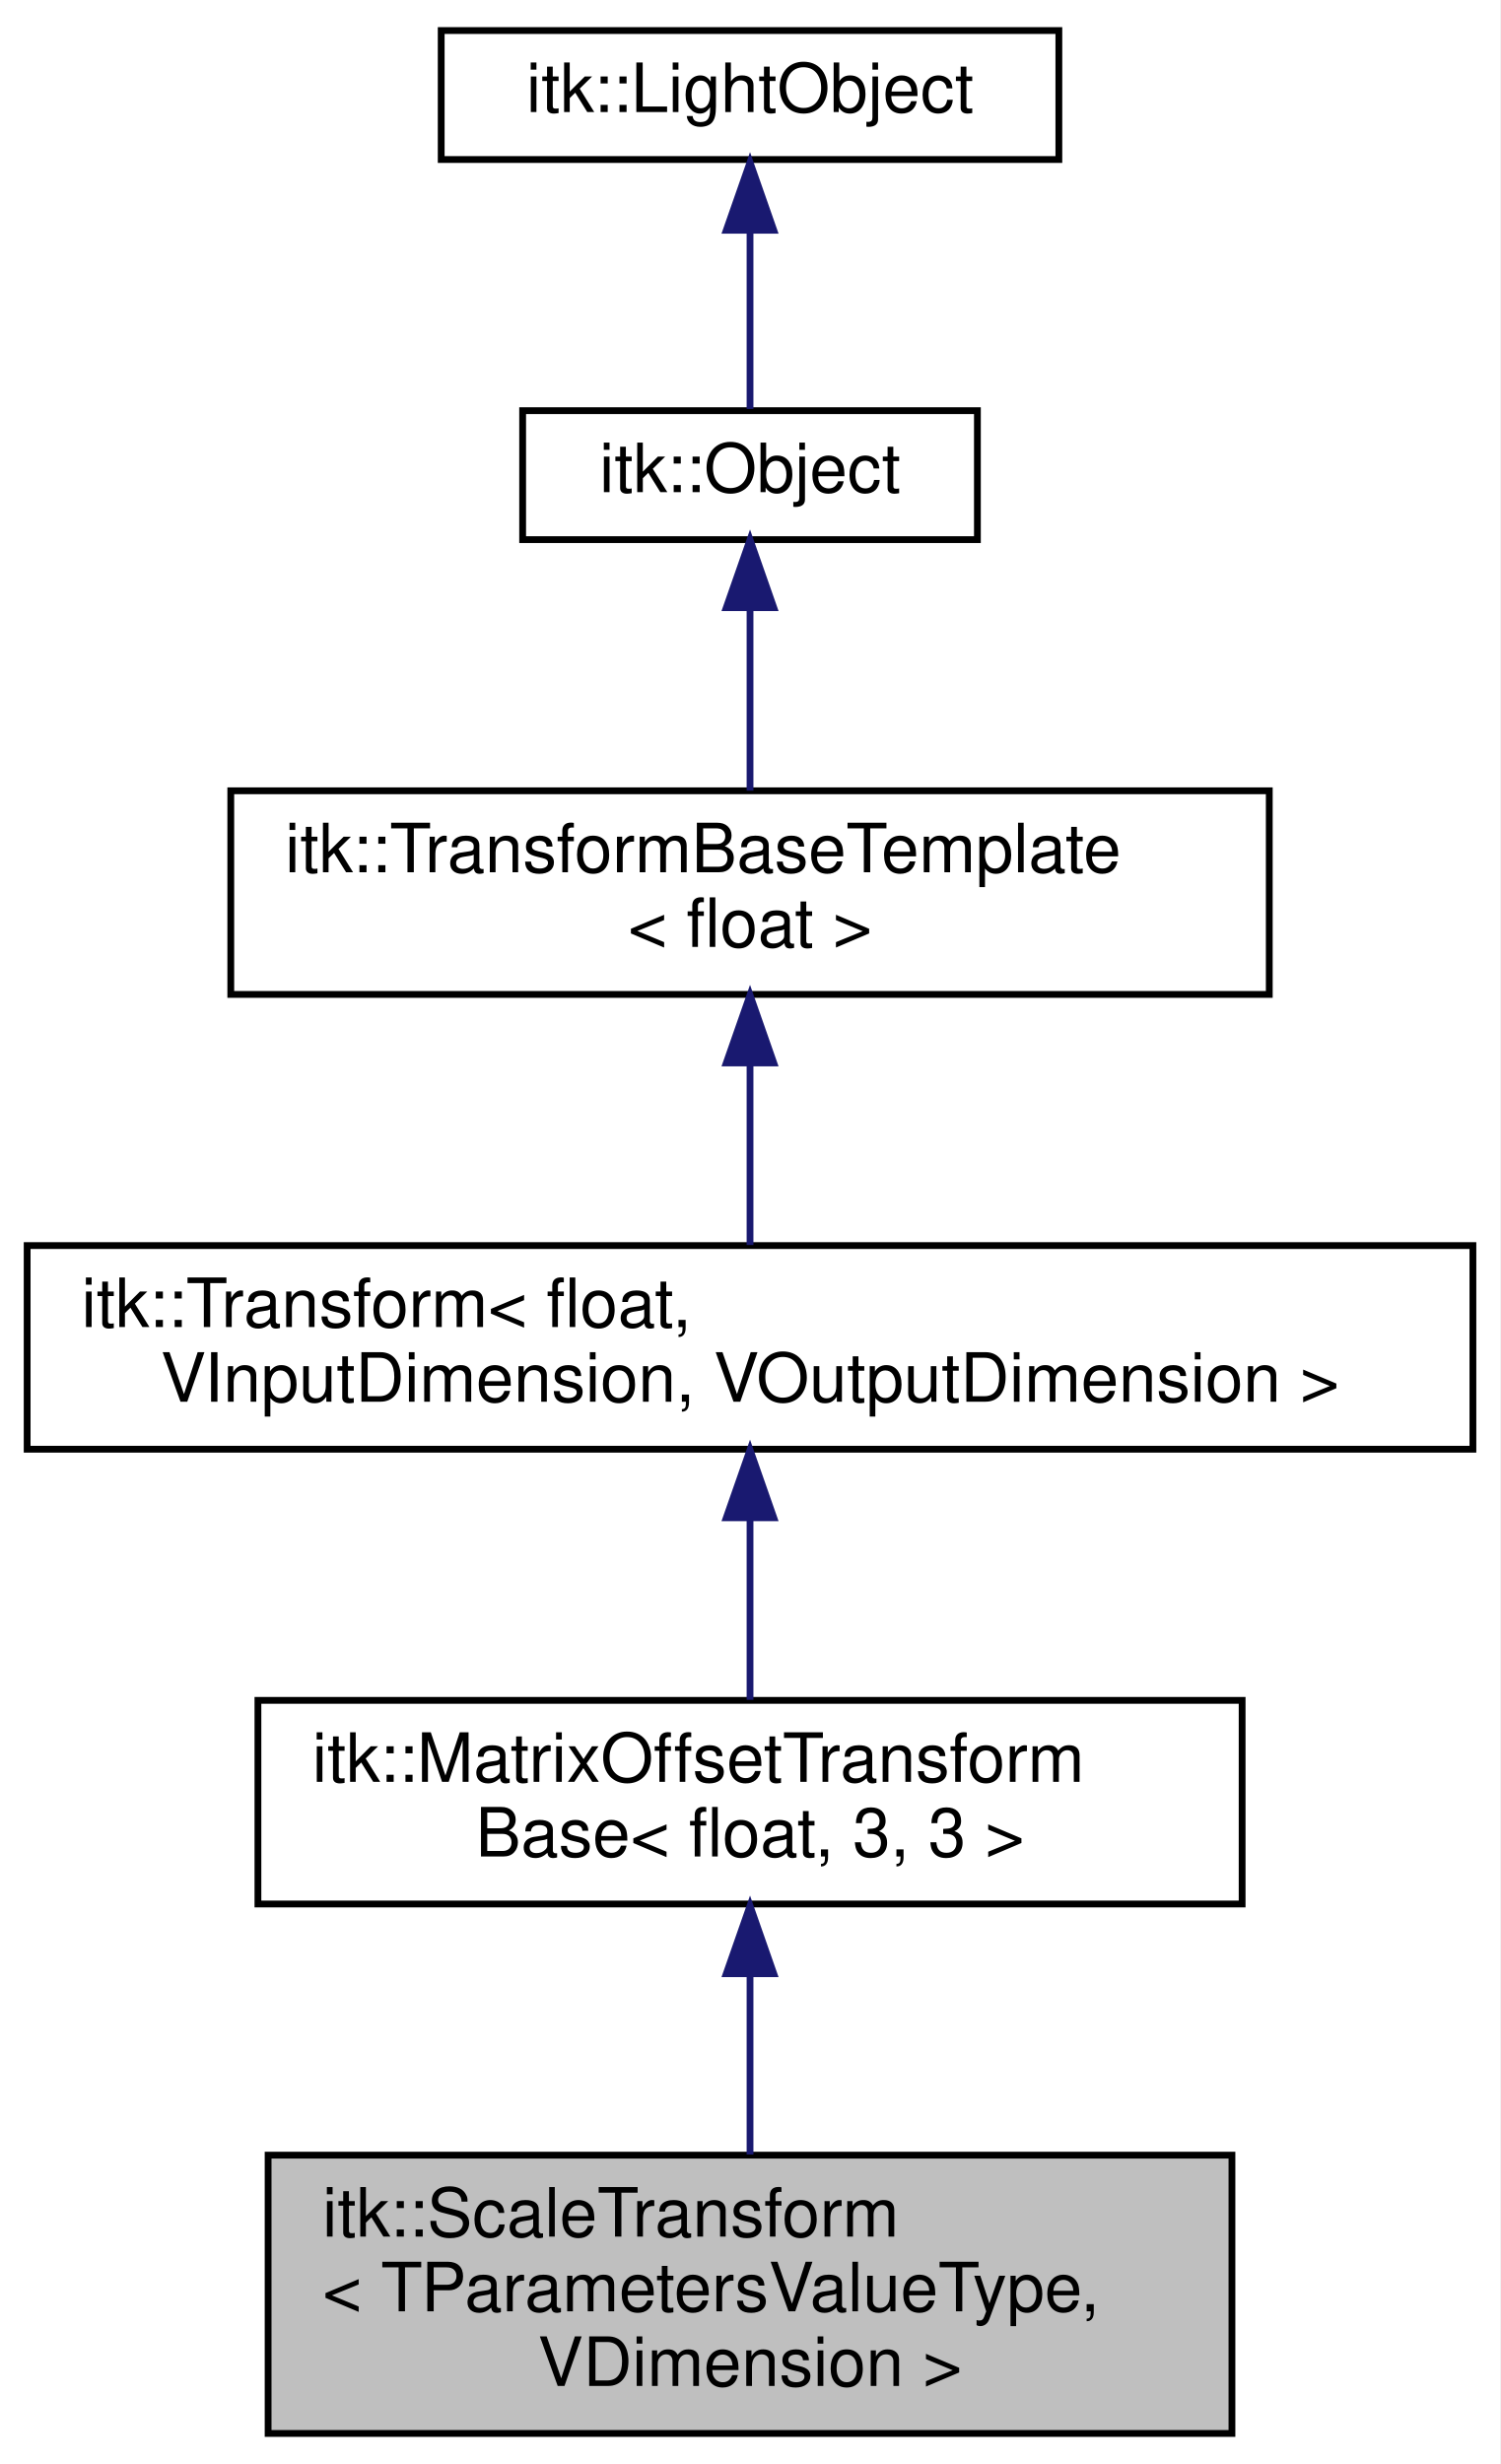
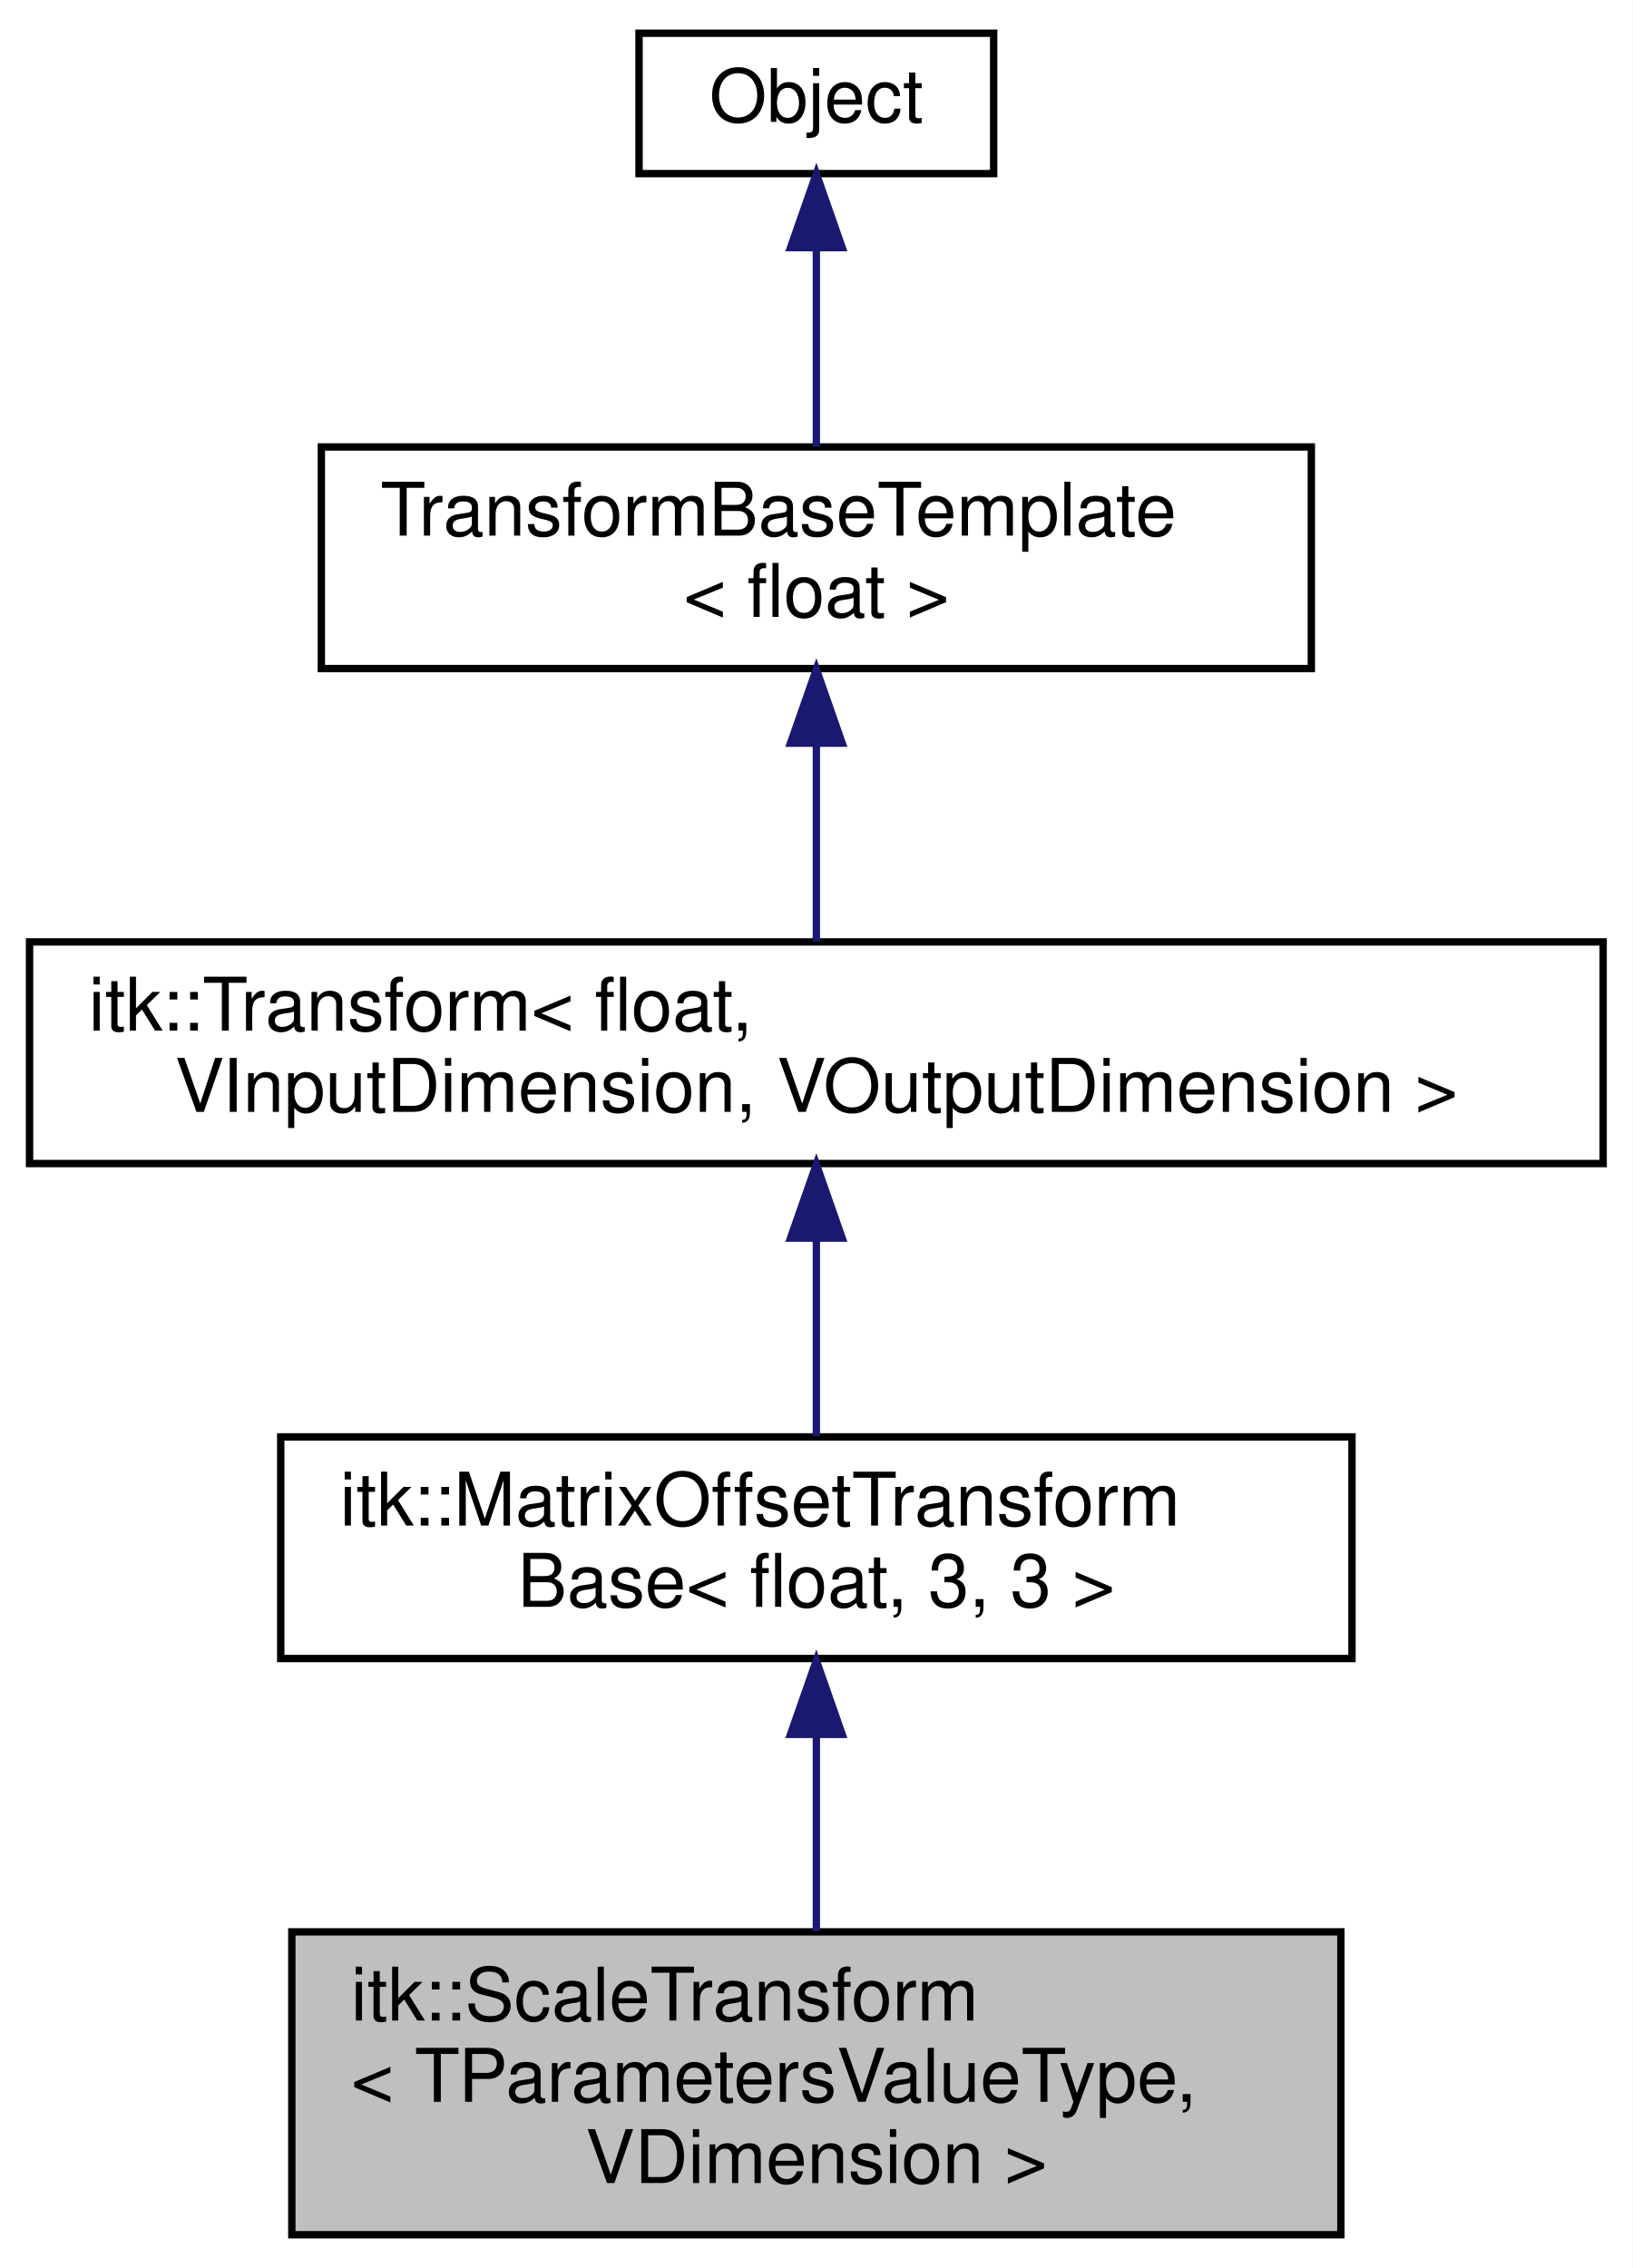
- <svg xmlns="http://www.w3.org/2000/svg" xmlns:xlink="http://www.w3.org/1999/xlink" width="221pt" height="363pt" viewBox="0.00 0.00 221.00 363.00">
-   <g id="graph0" class="graph" transform="scale(1 1) rotate(0) translate(4 359)">
-     <polygon fill="white" stroke="transparent" points="-4,4 -4,-359 217,-359 217,4 -4,4" />
+ <svg xmlns="http://www.w3.org/2000/svg" xmlns:xlink="http://www.w3.org/1999/xlink" width="221pt" height="307pt" viewBox="0.00 0.00 221.00 307.00">
+   <g id="graph0" class="graph" transform="scale(1 1) rotate(0) translate(4 303)">
+     <polygon fill="white" stroke="transparent" points="-4,4 -4,-303 217,-303 217,4 -4,4" />
    <g id="node1" class="node">
      <g id="a_node1">
        <a xlink:title="Scale transformation of a vector space (e.g. space coordinates)">
          <polygon fill="#bfbfbf" stroke="black" points="35.5,-0.5 35.5,-41.5 177.5,-41.5 177.5,-0.5 35.5,-0.5" />
          <text text-anchor="start" x="43.5" y="-29.5" font-family="Helvetica,sans-Serif" font-size="10.00">itk::ScaleTransform</text>
          <text text-anchor="start" x="43.5" y="-18.5" font-family="Helvetica,sans-Serif" font-size="10.00">&lt; TParametersValueType,</text>
          <text text-anchor="middle" x="106.5" y="-7.5" font-family="Helvetica,sans-Serif" font-size="10.00"> VDimension &gt;</text>
        </a>
      </g>
    </g>
    <g id="node2" class="node">
      <g id="a_node2">
        <a xlink:href="classitk_1_1MatrixOffsetTransformBase.html" target="_top" xlink:title=" ">
          <polygon fill="white" stroke="black" points="34,-78.5 34,-108.5 179,-108.5 179,-78.5 34,-78.5" />
          <text text-anchor="start" x="42" y="-96.5" font-family="Helvetica,sans-Serif" font-size="10.00">itk::MatrixOffsetTransform</text>
          <text text-anchor="middle" x="106.5" y="-85.5" font-family="Helvetica,sans-Serif" font-size="10.00">Base&lt; float, 3, 3 &gt;</text>
        </a>
      </g>
    </g>
    <g id="edge1" class="edge">
      <path fill="none" stroke="midnightblue" d="M106.5,-67.98C106.5,-59.35 106.5,-49.76 106.5,-41.59" />
      <polygon fill="midnightblue" stroke="midnightblue" points="103,-68.23 106.5,-78.23 110,-68.23 103,-68.23" />
    </g>
    <g id="node3" class="node">
      <g id="a_node3">
        <a xlink:href="classitk_1_1Transform.html" target="_top" xlink:title=" ">
          <polygon fill="white" stroke="black" points="0,-145.5 0,-175.5 213,-175.5 213,-145.5 0,-145.5" />
          <text text-anchor="start" x="8" y="-163.5" font-family="Helvetica,sans-Serif" font-size="10.00">itk::Transform&lt; float,</text>
          <text text-anchor="middle" x="106.5" y="-152.5" font-family="Helvetica,sans-Serif" font-size="10.00"> VInputDimension, VOutputDimension &gt;</text>
        </a>
      </g>
    </g>
    <g id="edge2" class="edge">
      <path fill="none" stroke="midnightblue" d="M106.5,-135.11C106.5,-126.15 106.5,-116.32 106.5,-108.58" />
      <polygon fill="midnightblue" stroke="midnightblue" points="103,-135.4 106.5,-145.4 110,-135.4 103,-135.4" />
    </g>
    <g id="node4" class="node">
      <g id="a_node4">
-         <a xlink:href="classitk_1_1TransformBaseTemplate.html" target="_top" xlink:title=" ">
-           <polygon fill="white" stroke="black" points="30,-212.5 30,-242.5 183,-242.5 183,-212.5 30,-212.5" />
-           <text text-anchor="start" x="38" y="-230.5" font-family="Helvetica,sans-Serif" font-size="10.00">itk::TransformBaseTemplate</text>
+         <a xlink:href="classTransformBaseTemplate.html" target="_top" xlink:title=" ">
+           <polygon fill="white" stroke="black" points="39.5,-212.5 39.5,-242.5 173.5,-242.5 173.5,-212.5 39.5,-212.5" />
+           <text text-anchor="start" x="47.5" y="-230.5" font-family="Helvetica,sans-Serif" font-size="10.00">TransformBaseTemplate</text>
          <text text-anchor="middle" x="106.5" y="-219.5" font-family="Helvetica,sans-Serif" font-size="10.00">&lt; float &gt;</text>
        </a>
      </g>
    </g>
    <g id="edge3" class="edge">
      <path fill="none" stroke="midnightblue" d="M106.5,-202.11C106.5,-193.15 106.5,-183.32 106.5,-175.58" />
      <polygon fill="midnightblue" stroke="midnightblue" points="103,-202.4 106.5,-212.4 110,-202.4 103,-202.4" />
    </g>
    <g id="node5" class="node">
      <g id="a_node5">
-         <a xlink:href="classitk_1_1Object.html" target="_top" xlink:title="Base class for most ITK classes.">
-           <polygon fill="white" stroke="black" points="73,-279.5 73,-298.5 140,-298.5 140,-279.5 73,-279.5" />
-           <text text-anchor="middle" x="106.5" y="-286.5" font-family="Helvetica,sans-Serif" font-size="10.00">itk::Object</text>
+         <a xlink:title=" ">
+           <polygon fill="white" stroke="black" points="82.5,-279.5 82.5,-298.5 130.5,-298.5 130.5,-279.5 82.5,-279.5" />
+           <text text-anchor="middle" x="106.5" y="-286.5" font-family="Helvetica,sans-Serif" font-size="10.00">Object</text>
        </a>
      </g>
    </g>
    <g id="edge4" class="edge">
      <path fill="none" stroke="midnightblue" d="M106.5,-269.23C106.5,-260.59 106.5,-250.5 106.5,-242.52" />
      <polygon fill="midnightblue" stroke="midnightblue" points="103,-269.48 106.5,-279.48 110,-269.48 103,-269.48" />
    </g>
-     <g id="node6" class="node">
-       <g id="a_node6">
-         <a xlink:href="classitk_1_1LightObject.html" target="_top" xlink:title="Light weight base class for most itk classes.">
-           <polygon fill="white" stroke="black" points="61,-335.5 61,-354.5 152,-354.5 152,-335.5 61,-335.5" />
-           <text text-anchor="middle" x="106.5" y="-342.5" font-family="Helvetica,sans-Serif" font-size="10.00">itk::LightObject</text>
-         </a>
-       </g>
-     </g>
-     <g id="edge5" class="edge">
-       <path fill="none" stroke="midnightblue" d="M106.5,-324.8C106.5,-315.91 106.5,-305.78 106.5,-298.75" />
-       <polygon fill="midnightblue" stroke="midnightblue" points="103,-325.08 106.5,-335.08 110,-325.08 103,-325.08" />
-     </g>
  </g>
</svg>
